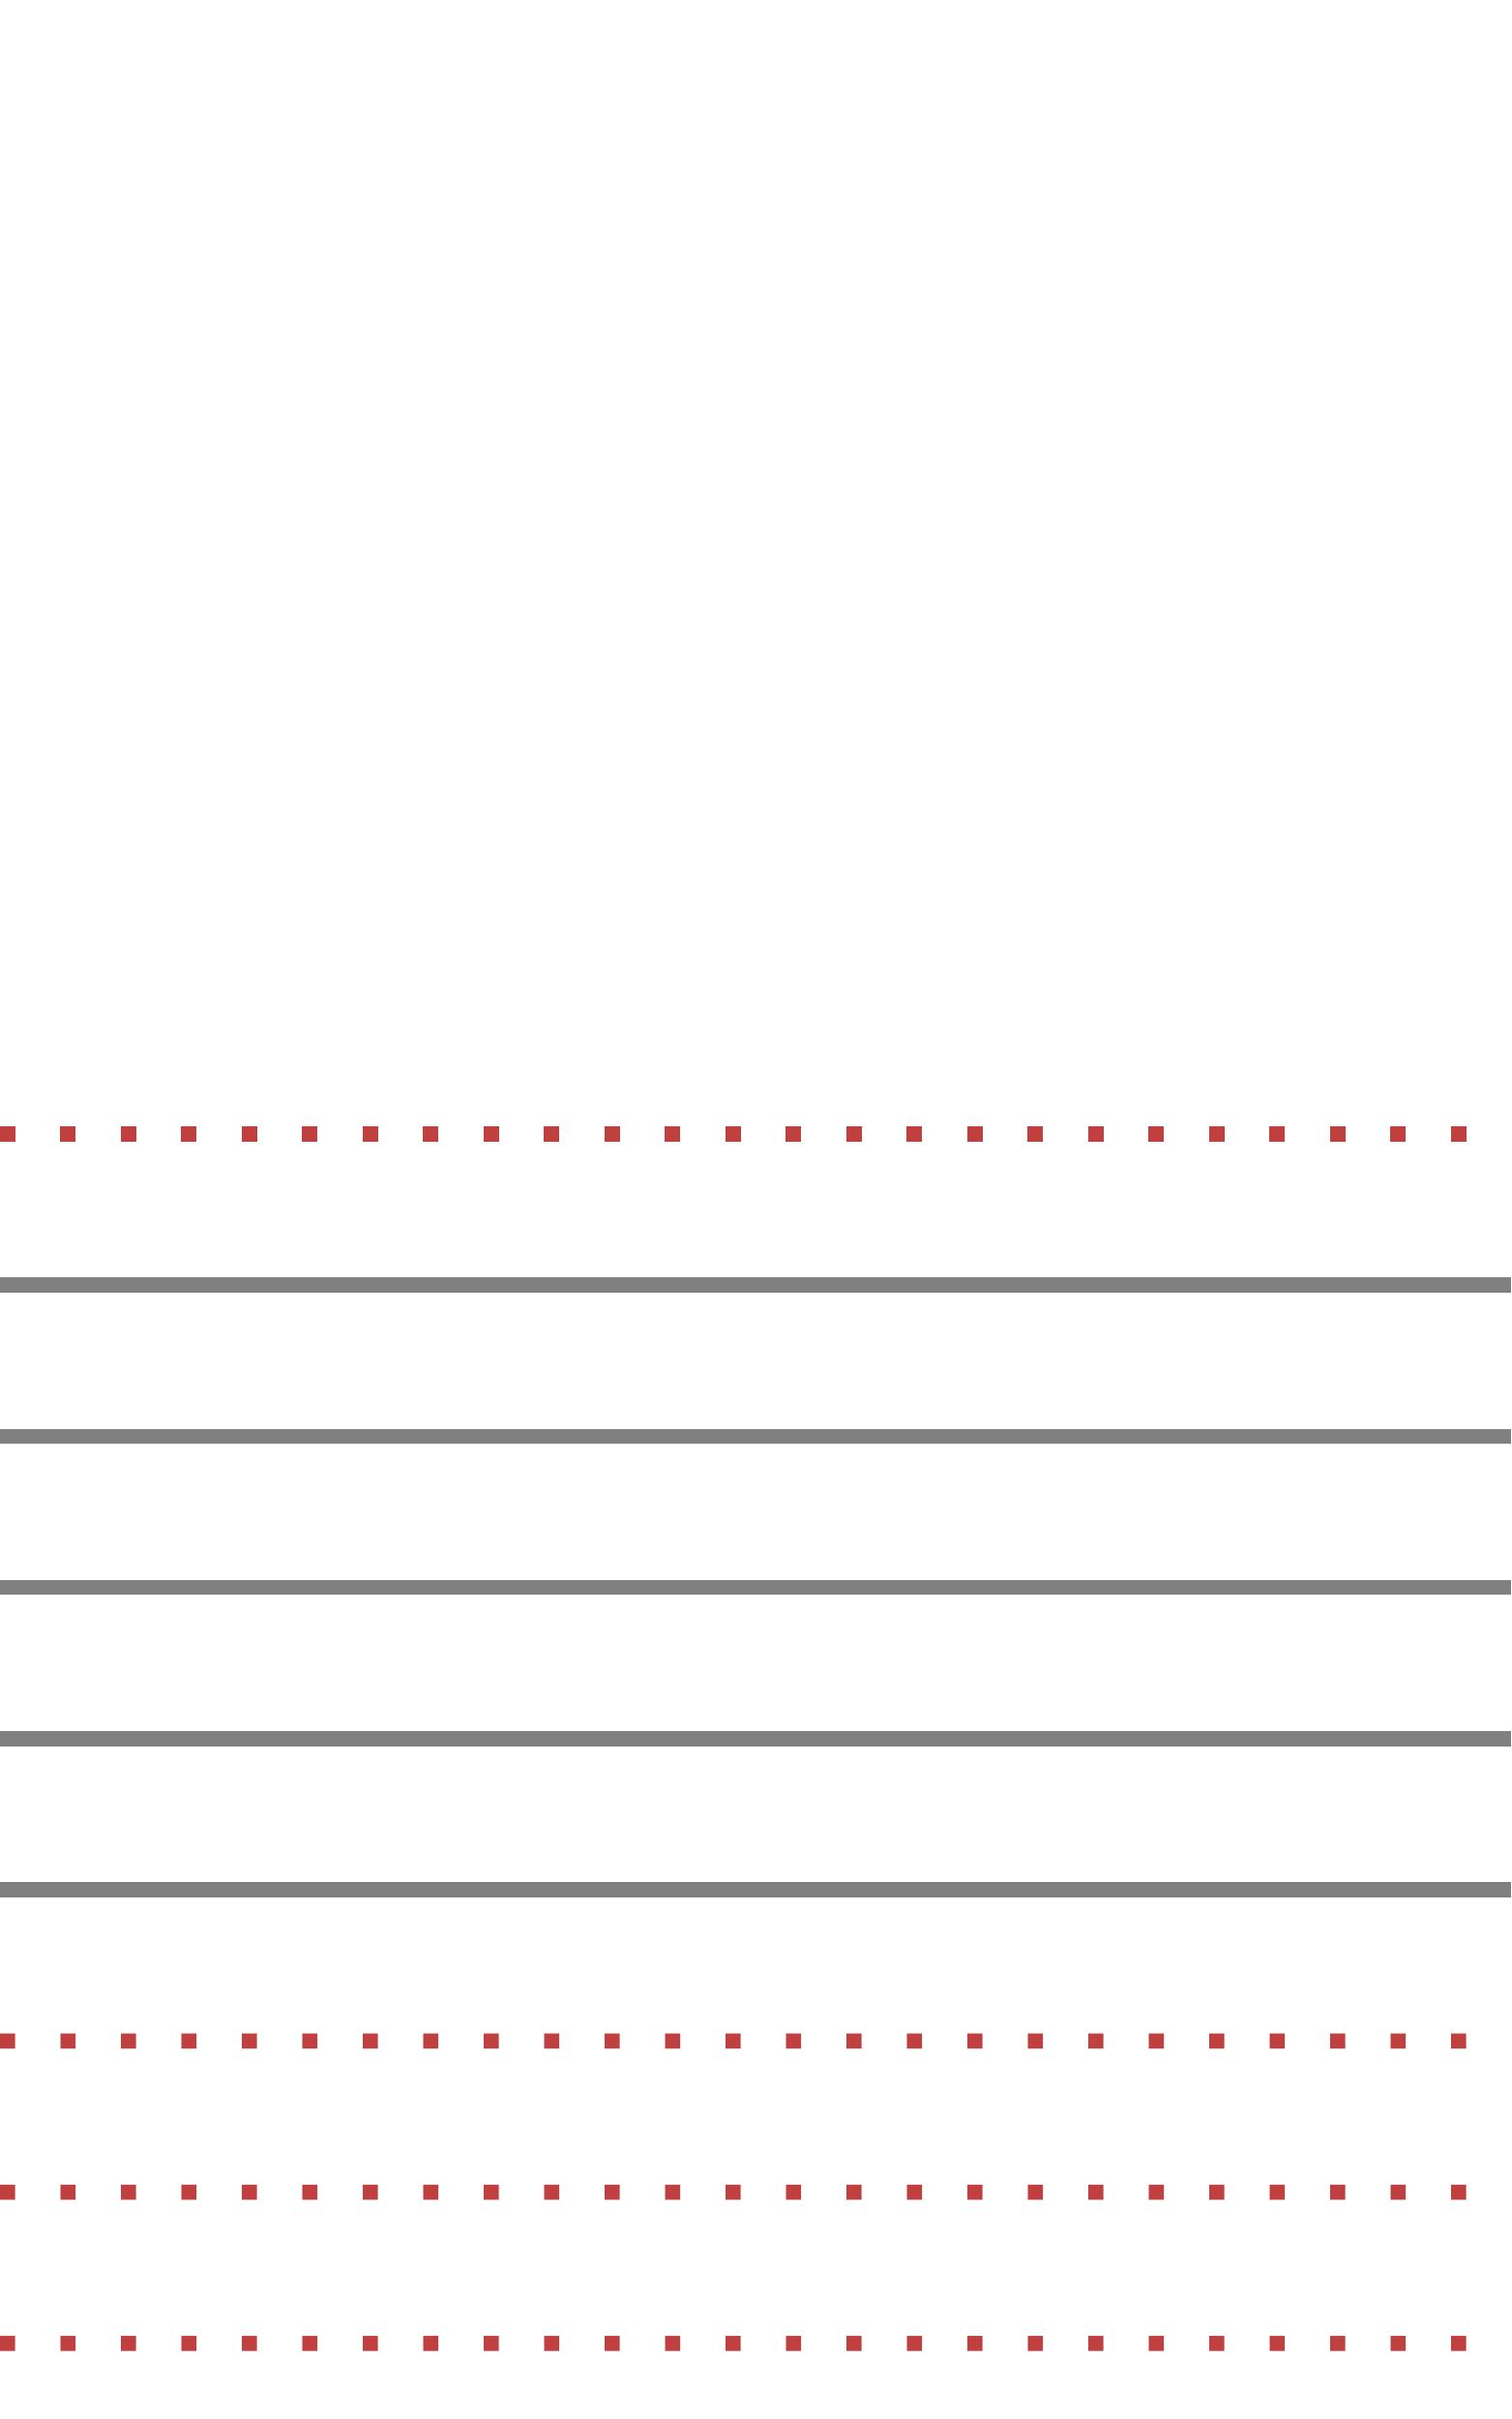
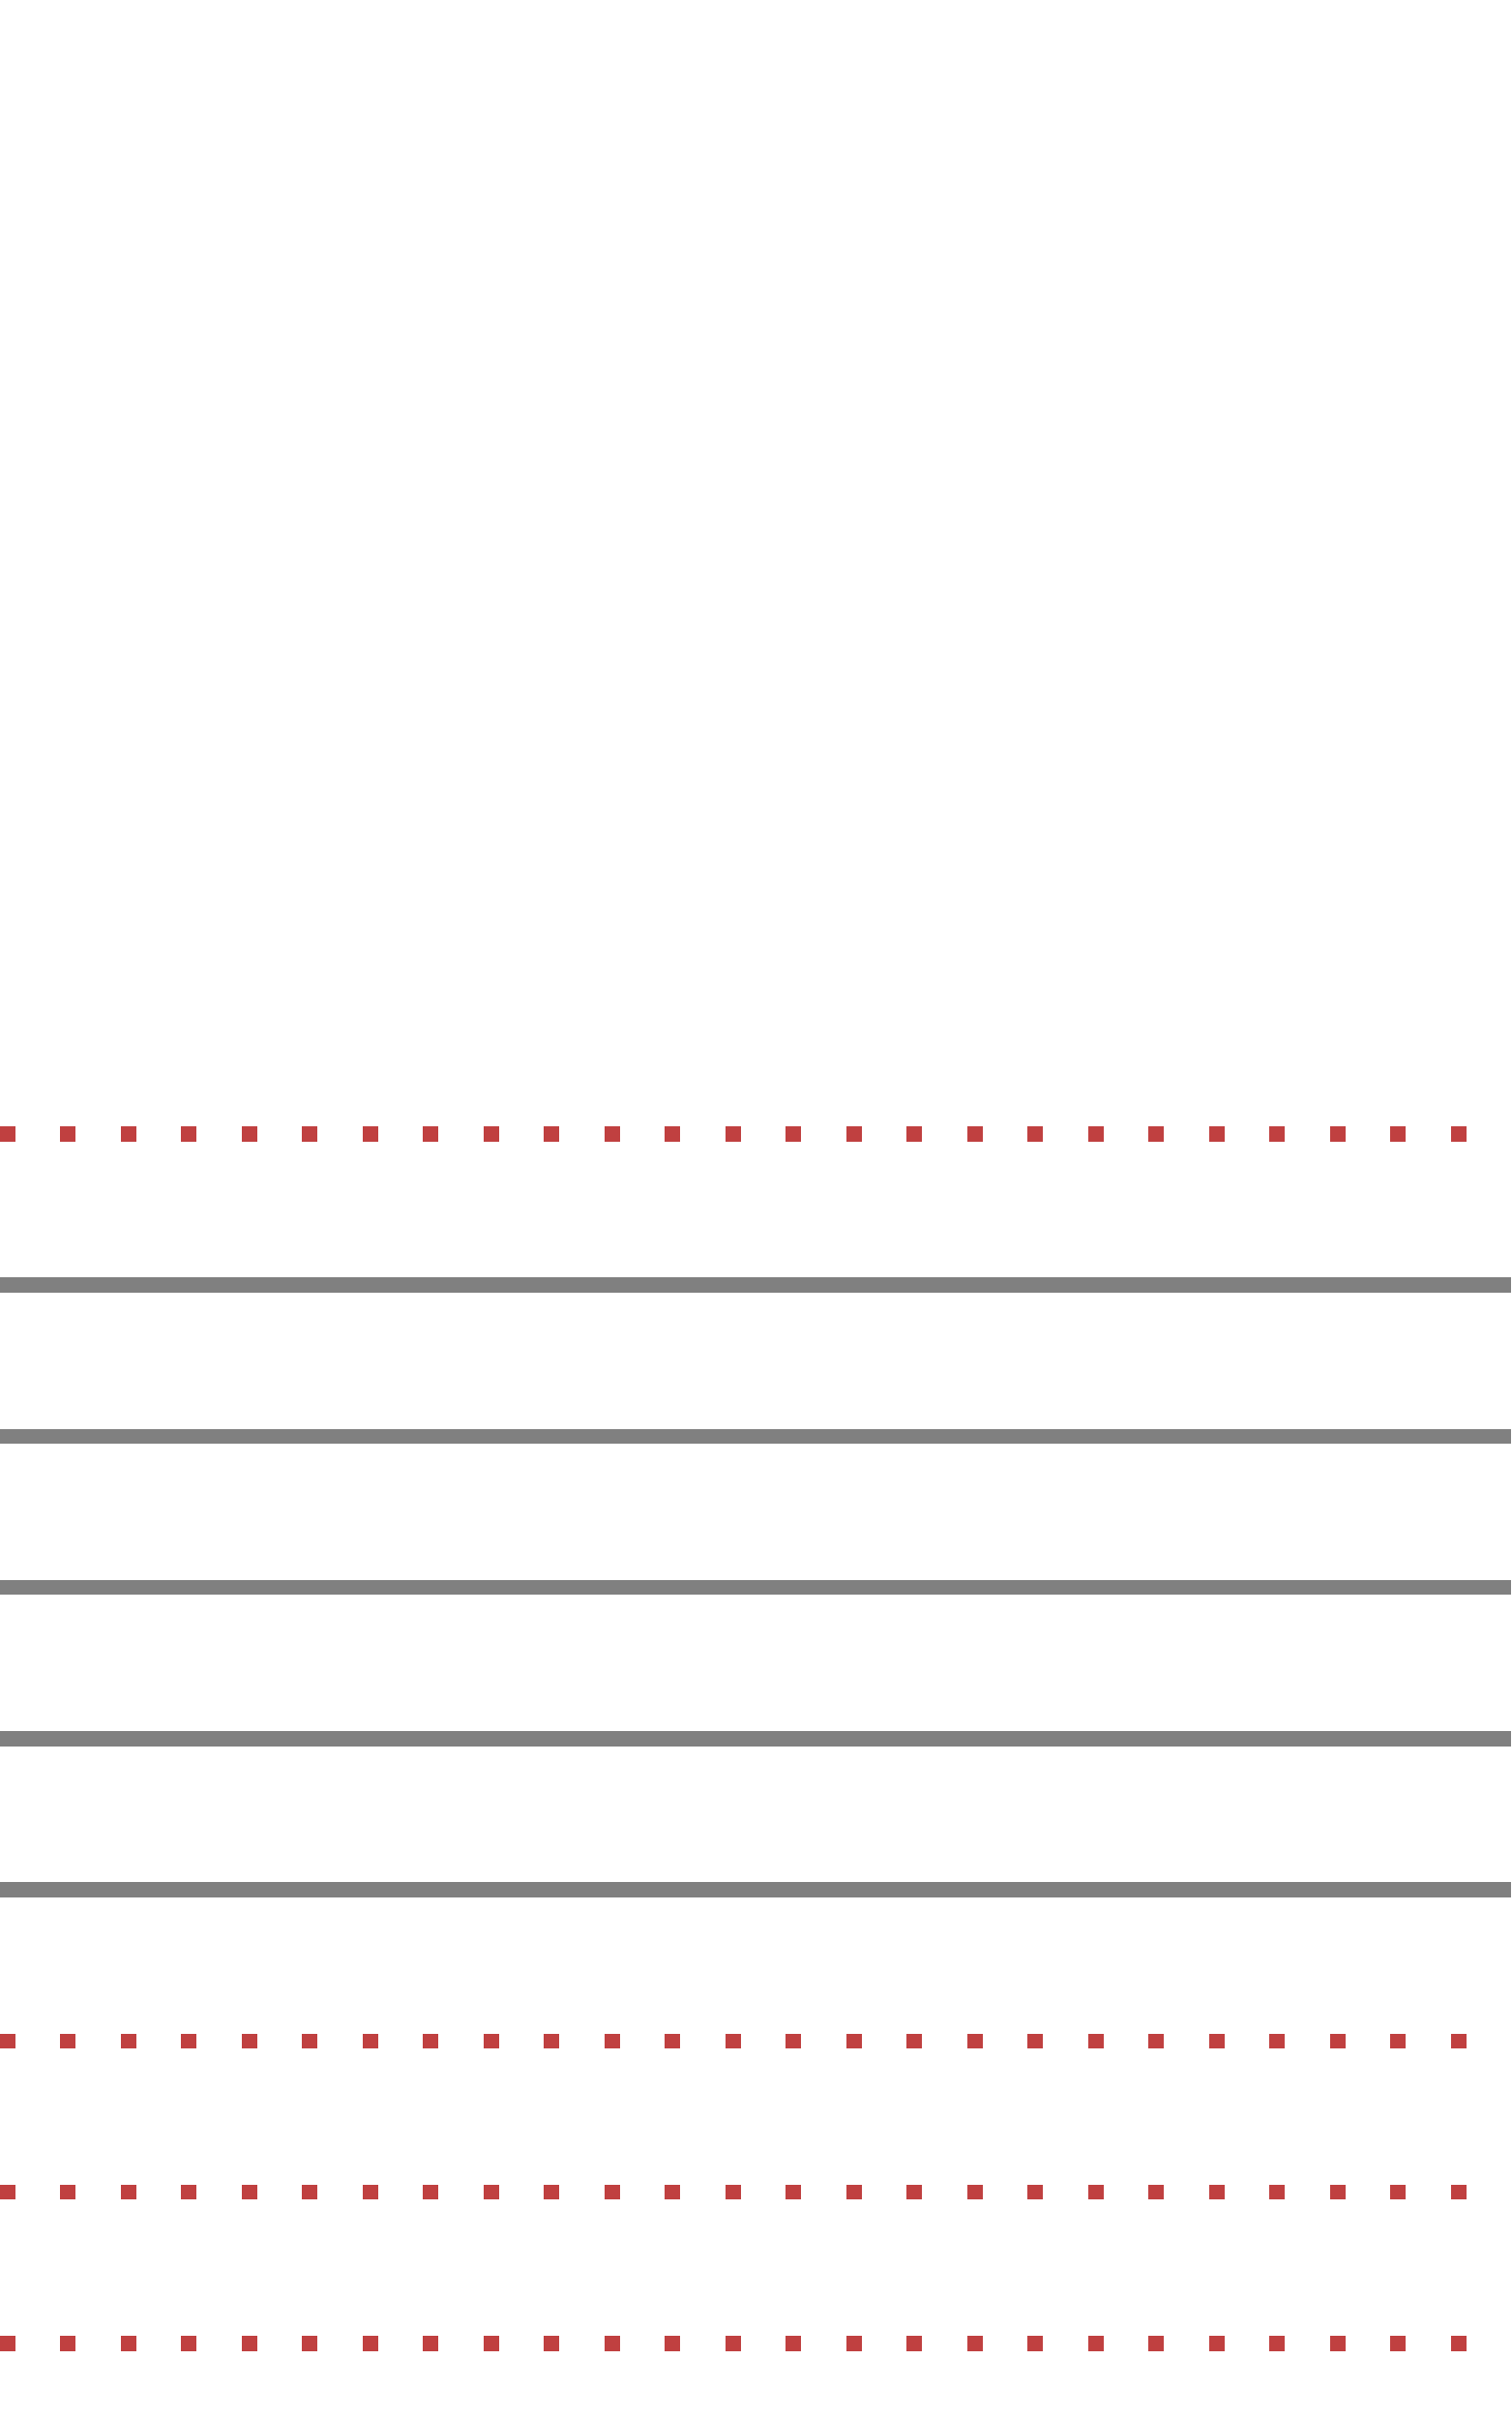
- <svg xmlns="http://www.w3.org/2000/svg" width="100" height="160">
+ <svg xmlns="http://www.w3.org/2000/svg" shape-rendering="crispEdges" width="100" height="160">
  <g stroke-width="1px">
-     <line x1="0" x2="100" y1="85" y2="85" stroke="gray" vector-effect="non-scaling-stroke" shape-rendering="crispEdges" />
-     <line x1="0" x2="100" y1="95" y2="95" stroke="gray" vector-effect="non-scaling-stroke" shape-rendering="crispEdges" />
-     <line x1="0" x2="100" y1="105" y2="105" stroke="gray" vector-effect="non-scaling-stroke" shape-rendering="crispEdges" />
-     <line x1="0" x2="100" y1="115" y2="115" stroke="gray" vector-effect="non-scaling-stroke" shape-rendering="crispEdges" />
-     <line x1="0" x2="100" y1="125" y2="125" stroke="gray" vector-effect="non-scaling-stroke" shape-rendering="crispEdges" />
+     <line x1="0" x2="100" y1="85" y2="85" stroke="gray" vector-effect="non-scaling-stroke" />
+     <line x1="0" x2="100" y1="95" y2="95" stroke="gray" vector-effect="non-scaling-stroke" />
+     <line x1="0" x2="100" y1="105" y2="105" stroke="gray" vector-effect="non-scaling-stroke" />
+     <line x1="0" x2="100" y1="115" y2="115" stroke="gray" vector-effect="non-scaling-stroke" />
+     <line x1="0" x2="100" y1="125" y2="125" stroke="gray" vector-effect="non-scaling-stroke" />
  </g>
  <g stroke="#C04040" stroke-width="1px" stroke-dasharray="1px 3px">
-     <line x1="0" x2="100" y1="75" y2="75" vector-effect="non-scaling-stroke" shape-rendering="crispEdges" />
+     <line x1="0" x2="100" y1="75" y2="75" vector-effect="non-scaling-stroke" />
    <line x1="0" x2="100" y1="135" y2="135" vector-effect="non-scaling-stroke" />
    <line x1="0" x2="100" y1="145" y2="145" vector-effect="non-scaling-stroke" />
    <line x1="0" x2="100" y1="155" y2="155" vector-effect="non-scaling-stroke" />
  </g>
</svg>
